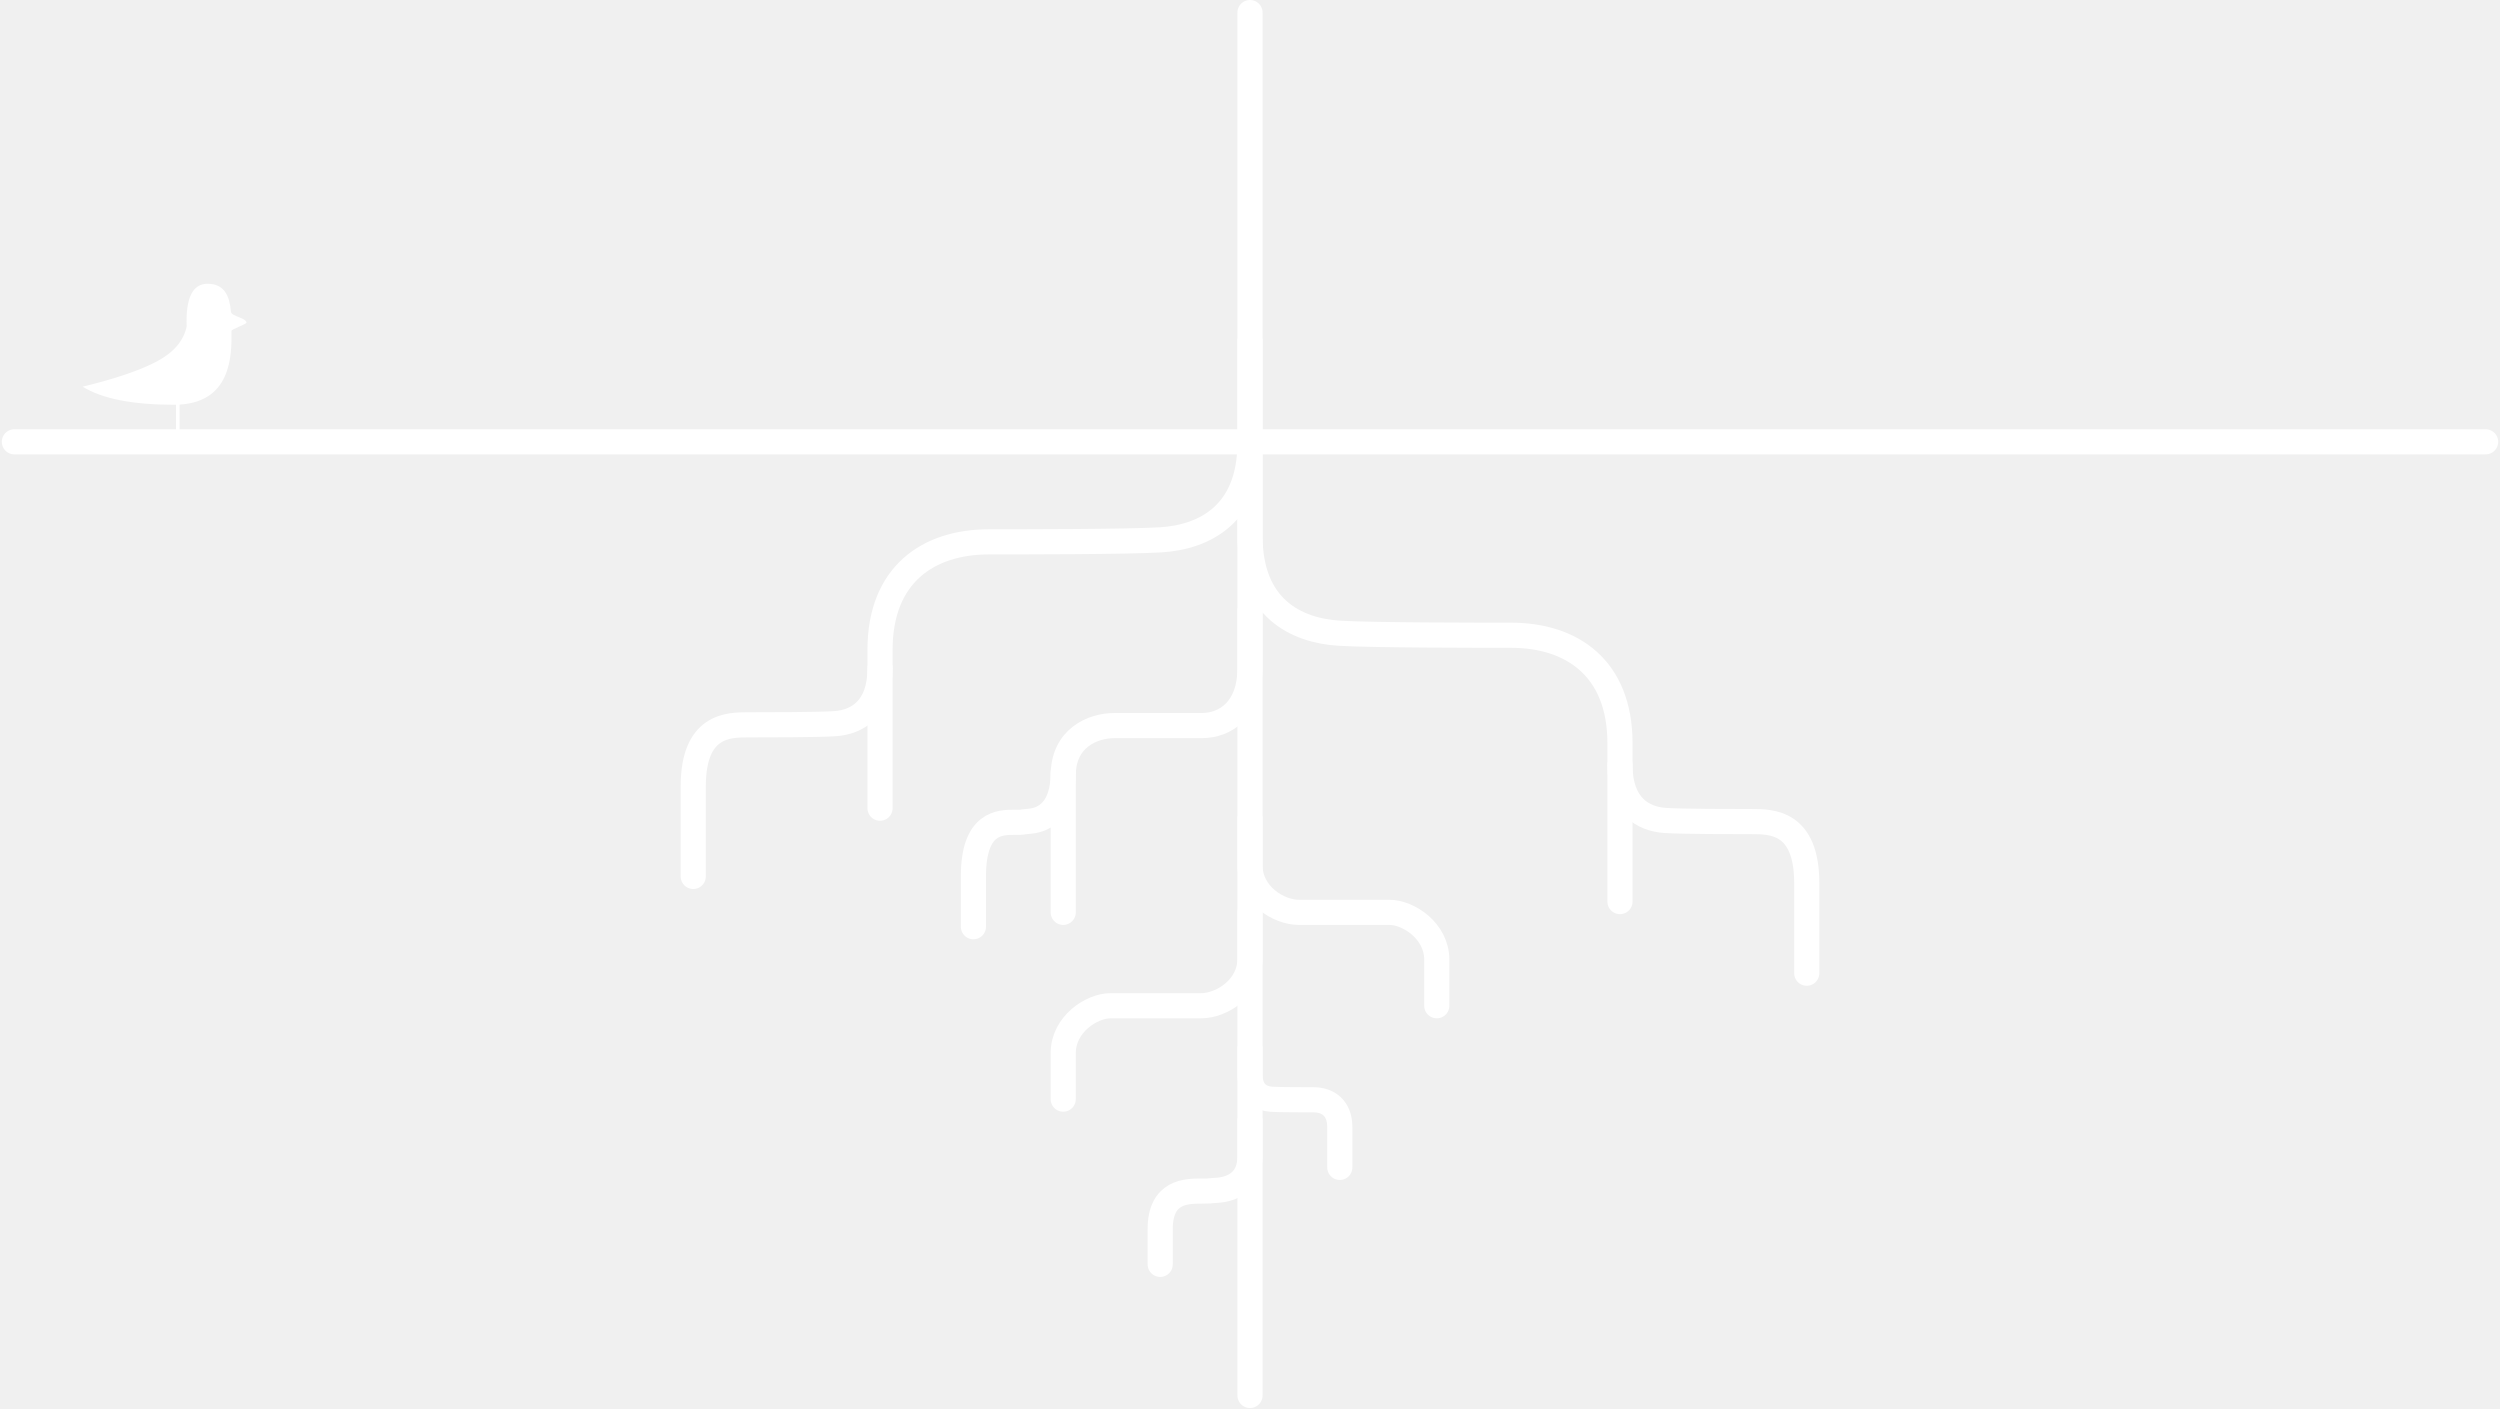
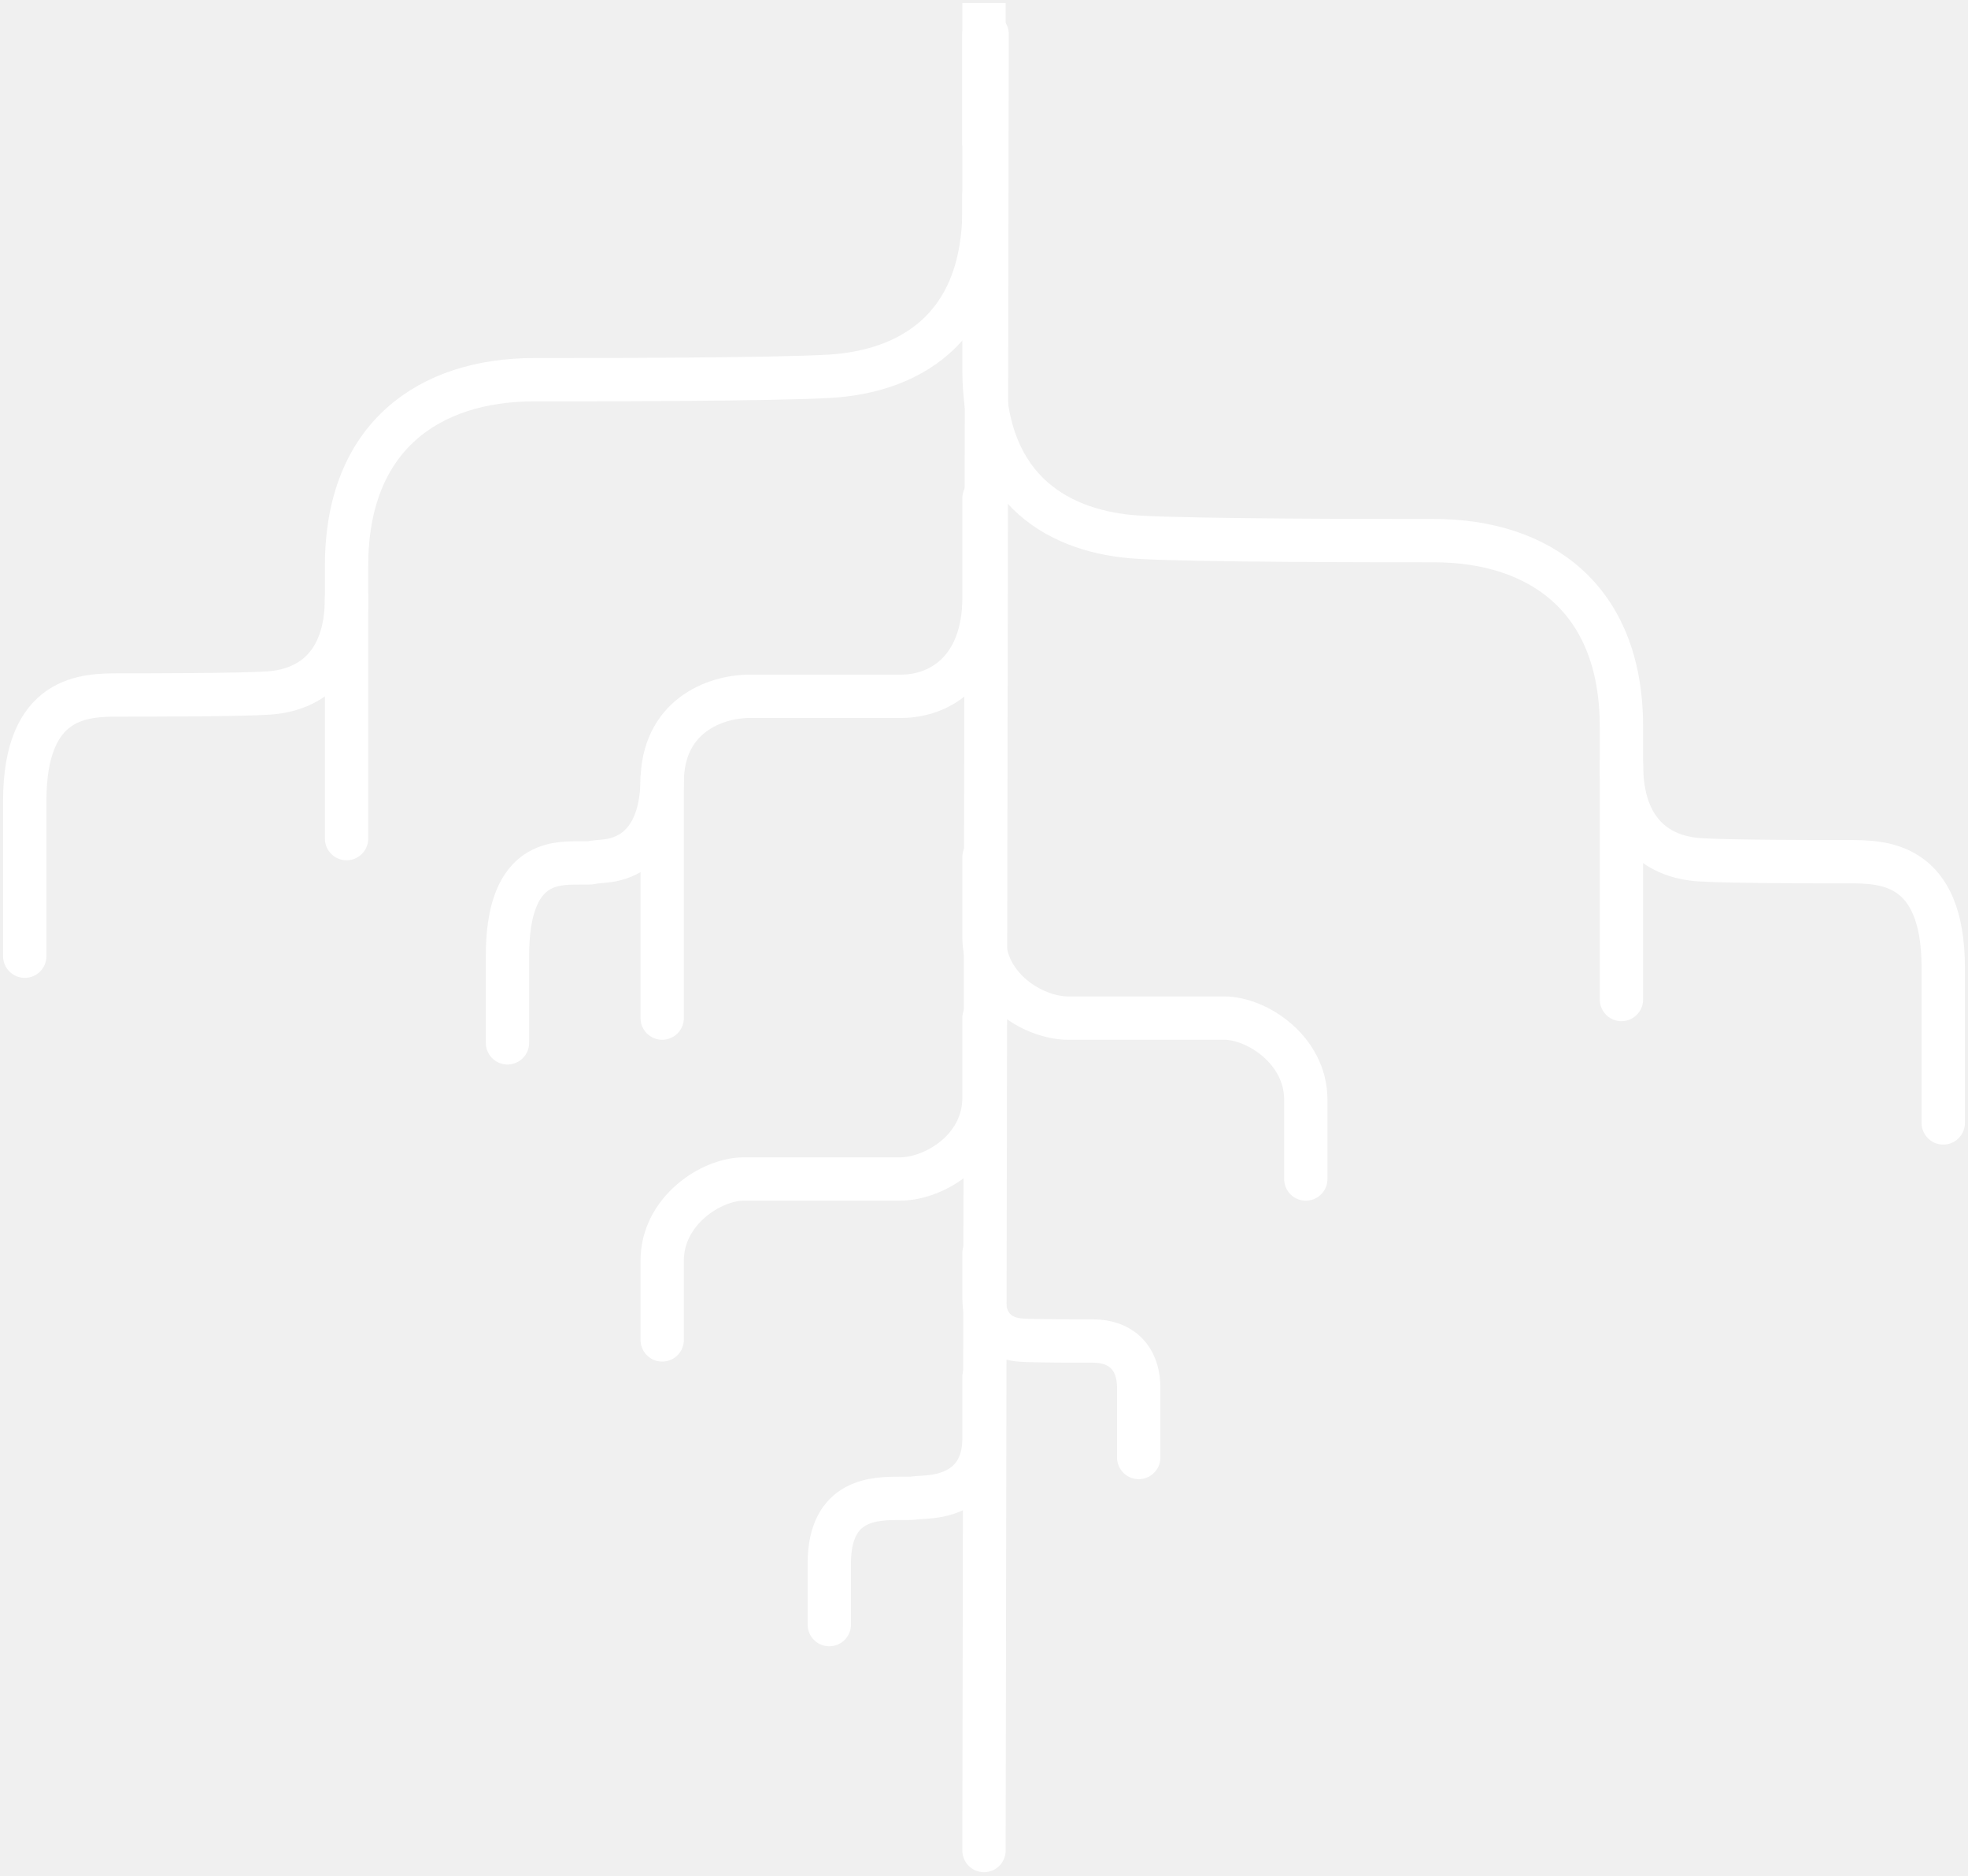
- <svg xmlns="http://www.w3.org/2000/svg" width="696px" height="392px" viewBox="0 0 696 392" version="1.1">
+ <svg xmlns="http://www.w3.org/2000/svg" width="318px" height="303px" viewBox="0 0 318 303" version="1.1">
  <g id="Page-1" stroke="none" stroke-width="1" fill="none" fill-rule="evenodd">
-     <g id="roots" transform="translate(3.5, 3.5)">
-       <path d="M344.5,166.5 C344.5,166.719 344.5,172.073 344.5,182.561 C344.5,193.988 337.651,198.5 331.114,198.5 C326.102,198.5 311.633,198.5 306.762,198.5 C300.764,198.5 292.5,201.907 292.5,212.399 C292.5,217.344 292.5,230.044 292.5,250.5" id="Path-3-Copy" stroke="#FFFFFF" stroke-width="7" stroke-linecap="round" />
-       <path d="M241.5,182.561 C241.5,193.988 235.02,197.544 228.978,197.97 C224.409,198.292 209.251,198.292 204.808,198.292 C199.335,198.292 189.5,198.292 189.5,215.407 C189.5,220.352 189.5,228.716 189.5,240.5" id="Path-3-Copy-4" stroke="#FFFFFF" stroke-width="7" stroke-linecap="round" />
-       <path d="M499.5,209.5 C499.5,220.928 493.02,224.483 486.978,224.91 C482.409,225.232 467.251,225.232 462.808,225.232 C457.335,225.232 447.5,225.232 447.5,242.346 C447.5,247.291 447.5,255.655 447.5,267.439" id="Path-3-Copy-4" stroke="#FFFFFF" stroke-width="7" stroke-linecap="round" transform="translate(473.5, 238.4696) scale(-1, 1) translate(-473.5, -238.4696) " />
-       <path d="M344.5,250.5 C344.5,250.676 344.5,254.966 344.5,263.37 C344.5,271.673 336.468,276.5 330.898,276.5 C326.497,276.5 309.954,276.5 305.682,276.5 C300.42,276.5 292.5,281.633 292.5,289.691 C292.5,293.653 292.5,297.923 292.5,302.5" id="Path-3-Copy-3" stroke="#FFFFFF" stroke-width="7" stroke-linecap="round" />
-       <path d="M396.5,224.5 C396.5,224.676 396.5,228.966 396.5,237.37 C396.5,245.673 388.468,250.5 382.898,250.5 C378.497,250.5 361.954,250.5 357.682,250.5 C352.42,250.5 344.5,255.633 344.5,263.691 C344.5,267.653 344.5,271.923 344.5,276.5" id="Path-3-Copy-3" stroke="#FFFFFF" stroke-width="7" stroke-linecap="round" transform="translate(370.5, 250.5) scale(-1, 1) translate(-370.5, -250.5) " />
-       <path d="M292.5,211.607 C292.5,221.645 287.632,224.769 283.093,225.143 C279.661,225.426 282.337,225.426 278.999,225.426 C274.888,225.426 267.5,225.426 267.5,240.459 C267.5,244.802 267.5,249.482 267.5,254.5" id="Path-3-Copy-6" stroke="#FFFFFF" stroke-width="7" stroke-linecap="round" />
-       <path d="M344.5,308.5 C344.5,308.635 344.5,311.935 344.5,318.4 C344.5,325.444 339.632,327.636 335.093,327.898 C331.661,328.097 334.337,328.097 330.999,328.097 C326.888,328.097 319.5,328.097 319.5,338.647 C319.5,341.694 319.5,344.979 319.5,348.5" id="Path-3-Copy-9" stroke="#FFFFFF" stroke-width="7" stroke-linecap="round" />
-       <path d="M369.5,288.5 C369.5,288.598 369.5,290.985 369.5,295.662 C369.5,300.758 366.385,302.344 363.48,302.534 C361.283,302.678 353.996,302.678 351.859,302.678 C347.743,302.678 344.5,305 344.5,310.31 C344.5,312.515 344.5,316.245 344.5,321.5" id="Path-3-Copy-8" stroke="#FFFFFF" stroke-width="7" stroke-linecap="round" transform="translate(357, 305) scale(-1, 1) translate(-357, -305) " />
-       <path d="M344.5,91.5 C344.5,91.885 344.5,101.29 344.5,119.715 C344.5,139.79 331.665,146.037 319.697,146.786 C310.647,147.352 280.622,147.352 271.821,147.352 C254.862,147.352 241.5,156.5 241.5,177.418 C241.5,186.104 241.5,200.798 241.5,221.5" id="Path-3" stroke="#FFFFFF" stroke-width="7" stroke-linecap="round" />
-       <path d="M447.5,117.5 C447.5,117.885 447.5,127.29 447.5,145.715 C447.5,165.79 434.665,172.037 422.697,172.786 C413.647,173.352 383.622,173.352 374.821,173.352 C357.862,173.352 344.5,182.5 344.5,203.418 C344.5,212.104 344.5,226.798 344.5,247.5" id="Path-3" stroke="#FFFFFF" stroke-width="7" stroke-linecap="round" transform="translate(396, 182.5) scale(-1, 1) translate(-396, -182.5) " />
-       <line x1="344.5" y1="0" x2="344.5" y2="385" id="Line-2" stroke="#FFFFFF" stroke-width="7" stroke-linecap="round" />
-       <line x1="0.5" y1="119.5" x2="688.5" y2="119.5" id="Line" stroke="#FFFFFF" stroke-width="7" stroke-linecap="round" />
-       <path d="M65.11,104.153 C59.667,107.509 51.189,109.187 39.678,109.187 C23.479,109.187 23.588,95.206 23.664,88.609 C23.669,88.174 19.5,86.714 19.5,86.349 C19.5,84.96 23.696,84.622 23.812,83.3 C24.188,79.012 25.548,75.5 30.328,75.5 C34.497,75.5 36.436,79.469 36.144,87.406 C37,91.387 39.75,94.616 44.392,97.094 C49.034,99.572 55.94,101.925 65.11,104.153 Z" id="Path-6" fill="#FFFFFF" transform="translate(42.30518, 92.34326) scale(-1, 1) translate(-42.30518, -92.34326) " />
-       <line x1="46" y1="109" x2="46" y2="116" id="Line-3" stroke="#FFFFFF" stroke-linecap="square" />
+     <g id="roots-copy" transform="translate(3.5, 4)" stroke="#FFFFFF" stroke-width="7">
+       <path d="M155.5,76.5 C155.5,76.719 155.5,82.073 155.5,92.561 C155.5,103.988 148.651,108.5 142.114,108.5 C137.102,108.5 122.633,108.5 117.762,108.5 C111.764,108.5 103.5,111.907 103.5,122.399 C103.5,127.344 103.5,140.044 103.5,160.5" id="Path-3-Copy" stroke-linecap="round" />
+       <path d="M52.5,92.561 C52.5,103.988 46.02,107.544 39.978,107.97 C35.409,108.292 20.251,108.292 15.807,108.292 C10.335,108.292 0.5,108.292 0.5,125.407 C0.5,130.352 0.5,138.716 0.5,150.5" id="Path-3-Copy-4" stroke-linecap="round" />
+       <path d="M310.5,119.5 C310.5,130.928 304.02,134.483 297.978,134.91 C293.409,135.232 278.251,135.232 273.808,135.232 C268.335,135.232 258.5,135.232 258.5,152.346 C258.5,157.291 258.5,165.655 258.5,177.439" id="Path-3-Copy-4" stroke-linecap="round" transform="translate(284.5, 148.4696) scale(-1, 1) translate(-284.5, -148.4696) " />
+       <path d="M155.5,160.5 C155.5,160.676 155.5,164.966 155.5,173.37 C155.5,181.673 147.468,186.5 141.898,186.5 C137.497,186.5 120.954,186.5 116.682,186.5 C111.42,186.5 103.5,191.633 103.5,199.691 C103.5,203.653 103.5,207.923 103.5,212.5" id="Path-3-Copy-3" stroke-linecap="round" />
+       <path d="M207.5,134.5 C207.5,134.676 207.5,138.966 207.5,147.37 C207.5,155.673 199.468,160.5 193.898,160.5 C189.497,160.5 172.954,160.5 168.682,160.5 C163.42,160.5 155.5,165.633 155.5,173.691 C155.5,177.653 155.5,181.923 155.5,186.5" id="Path-3-Copy-3" stroke-linecap="round" transform="translate(181.5, 160.5) scale(-1, 1) translate(-181.5, -160.5) " />
+       <path d="M103.5,121.607 C103.5,131.645 98.632,134.769 94.093,135.143 C90.661,135.426 93.337,135.426 89.999,135.426 C85.888,135.426 78.5,135.426 78.5,150.459 C78.5,154.802 78.5,159.482 78.5,164.5" id="Path-3-Copy-6" stroke-linecap="round" />
+       <path d="M155.5,218.5 C155.5,218.635 155.5,221.935 155.5,228.4 C155.5,235.444 150.632,237.636 146.093,237.898 C142.661,238.097 145.337,238.097 141.999,238.097 C137.888,238.097 130.5,238.097 130.5,248.647 C130.5,251.694 130.5,254.979 130.5,258.5" id="Path-3-Copy-9" stroke-linecap="round" />
+       <path d="M180.5,198.5 C180.5,198.598 180.5,200.985 180.5,205.662 C180.5,210.758 177.385,212.344 174.48,212.534 C172.283,212.678 164.996,212.678 162.859,212.678 C158.743,212.678 155.5,215 155.5,220.31 C155.5,222.515 155.5,226.245 155.5,231.5" id="Path-3-Copy-8" stroke-linecap="round" transform="translate(168, 215) scale(-1, 1) translate(-168, -215) " />
+       <path d="M155.5,1.5 C155.5,1.885 155.5,11.29 155.5,29.715 C155.5,49.79 142.665,56.037 130.697,56.786 C121.647,57.352 91.622,57.352 82.821,57.352 C65.862,57.352 52.5,66.5 52.5,87.418 C52.5,96.104 52.5,110.798 52.5,131.5" id="Path-3" stroke-linecap="round" />
+       <path d="M258.5,27.5 C258.5,27.885 258.5,37.29 258.5,55.715 C258.5,75.79 245.665,82.037 233.697,82.786 C224.647,83.352 194.622,83.352 185.821,83.352 C168.862,83.352 155.5,92.5 155.5,113.418 C155.5,122.104 155.5,136.798 155.5,157.5" id="Path-3" stroke-linecap="round" transform="translate(207, 92.5) scale(-1, 1) translate(-207, -92.5) " />
+       <line x1="156" y1="1.5" x2="155.5" y2="295" id="Line-2" stroke-linecap="round" />
+       <line x1="155.5" y1="16" x2="155.5" y2="0" id="Line-7" stroke-linecap="square" />
    </g>
  </g>
</svg>
